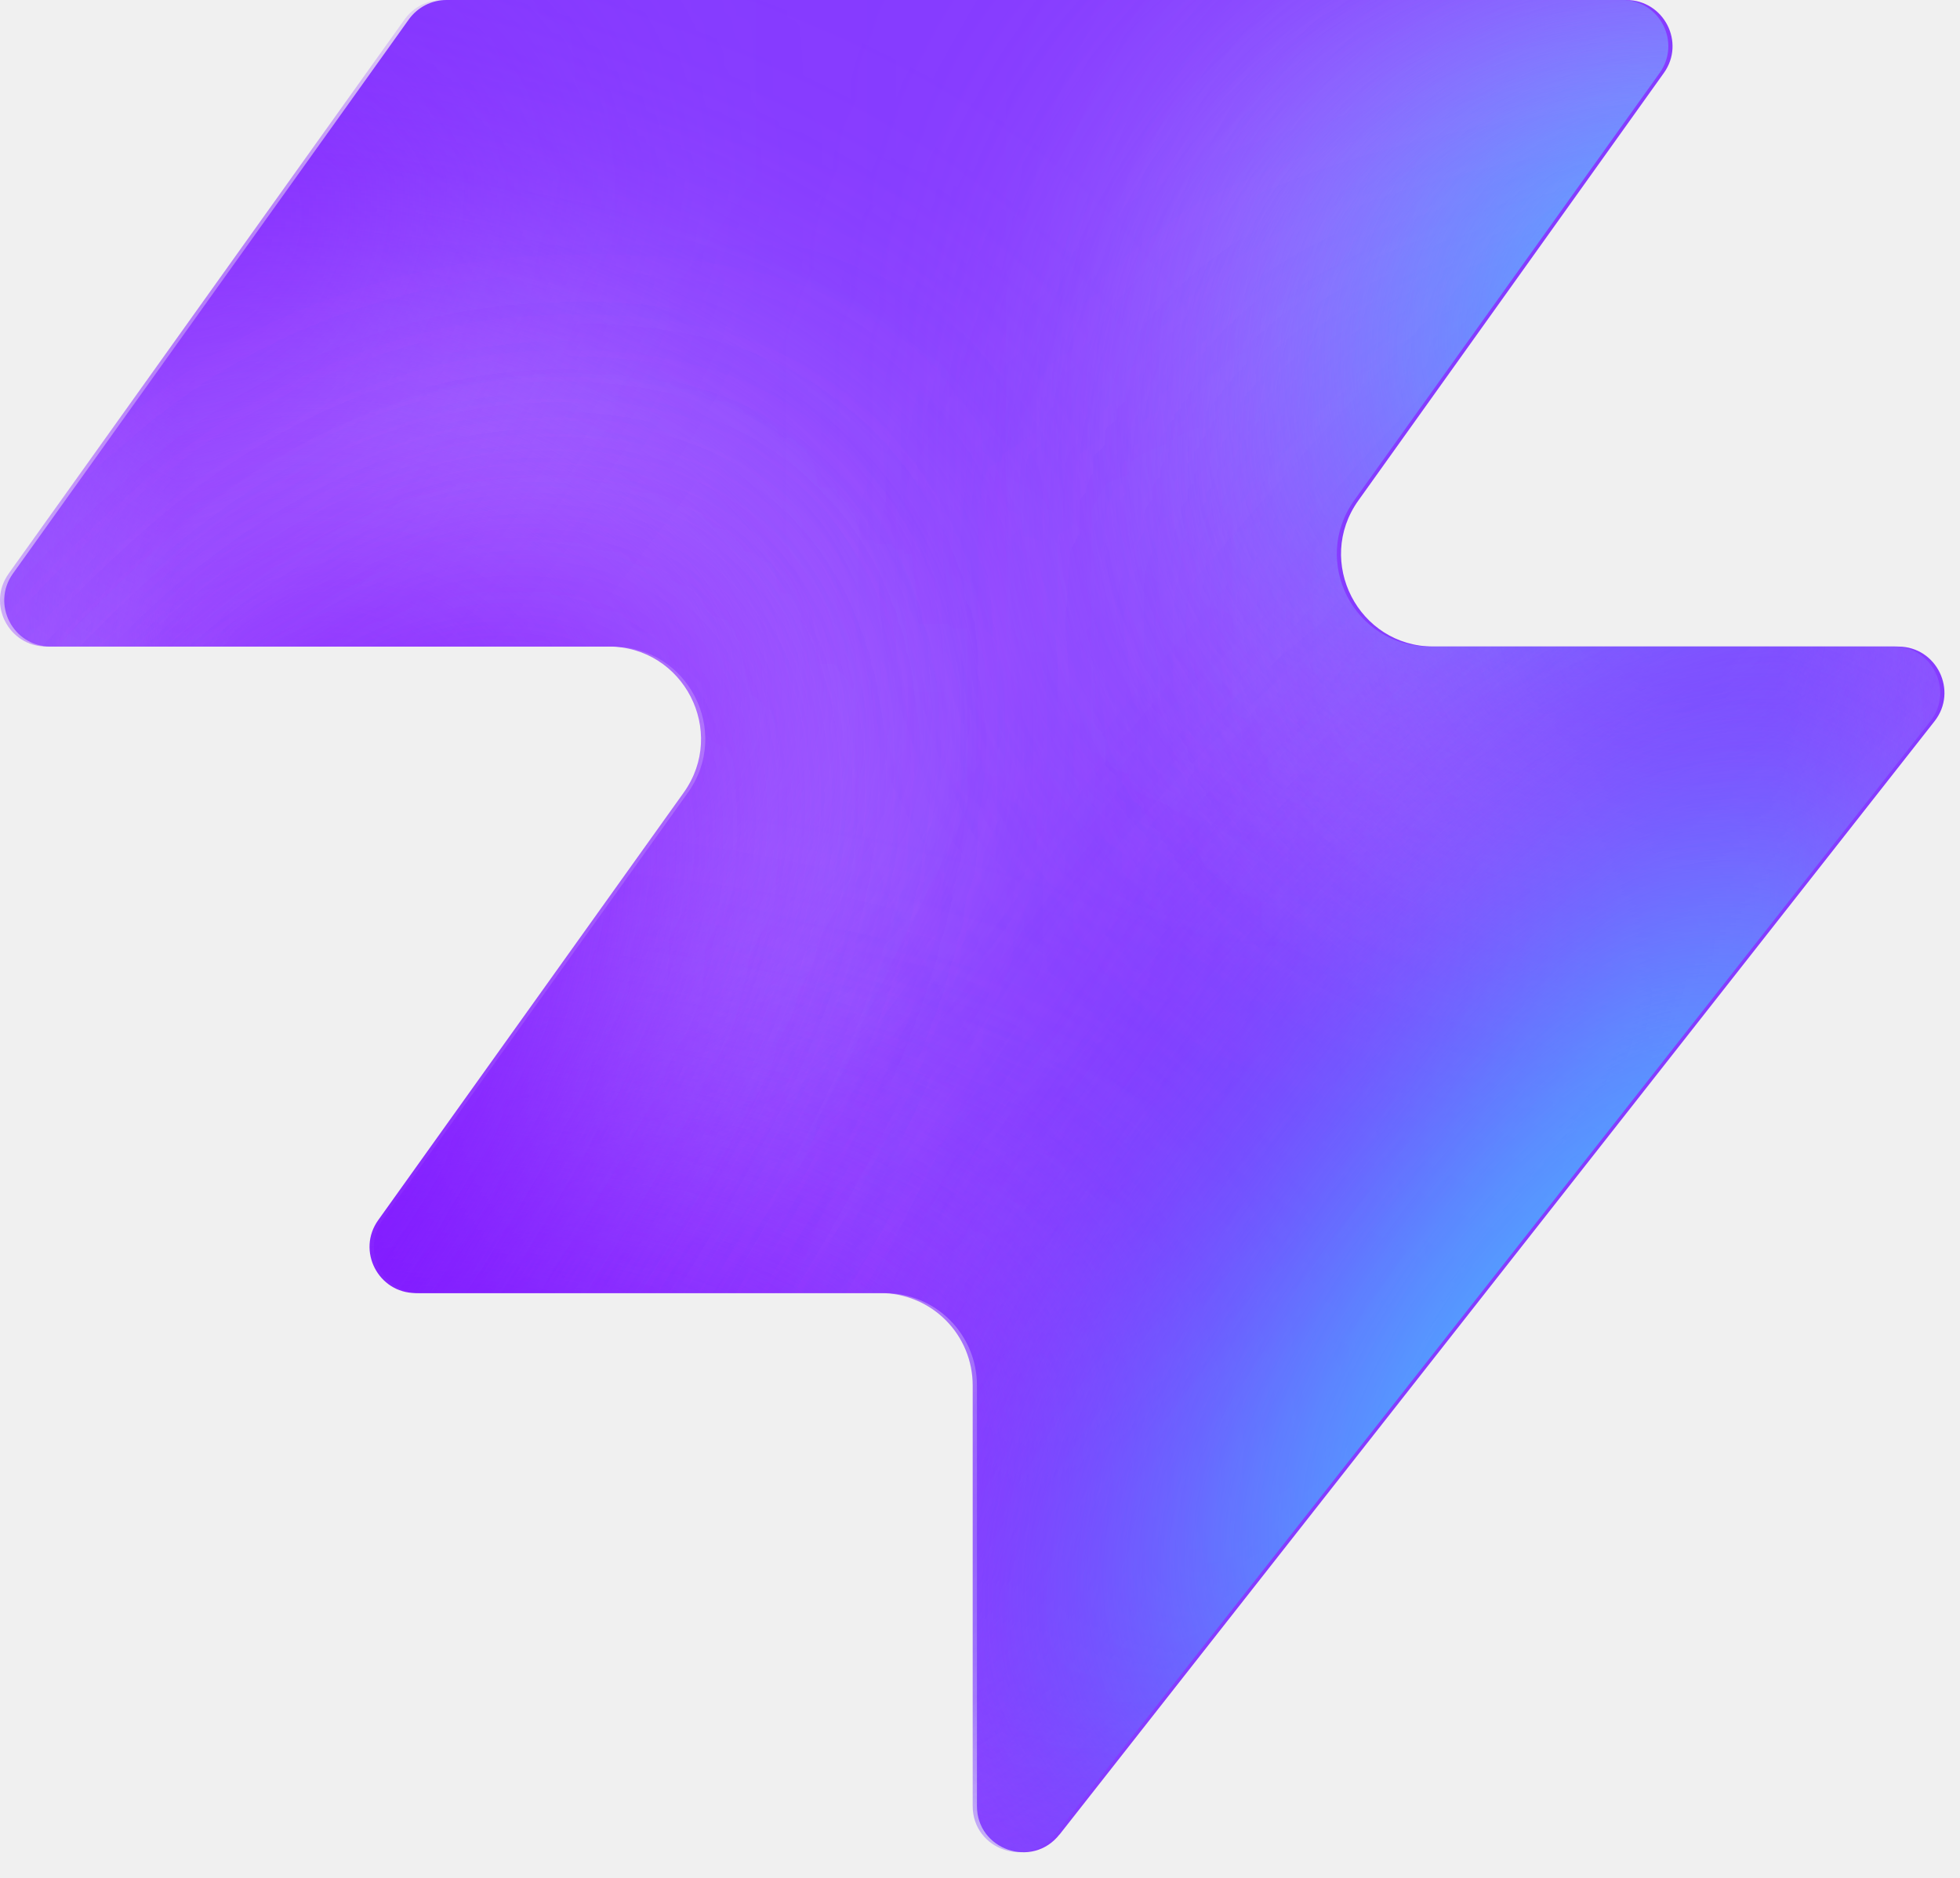
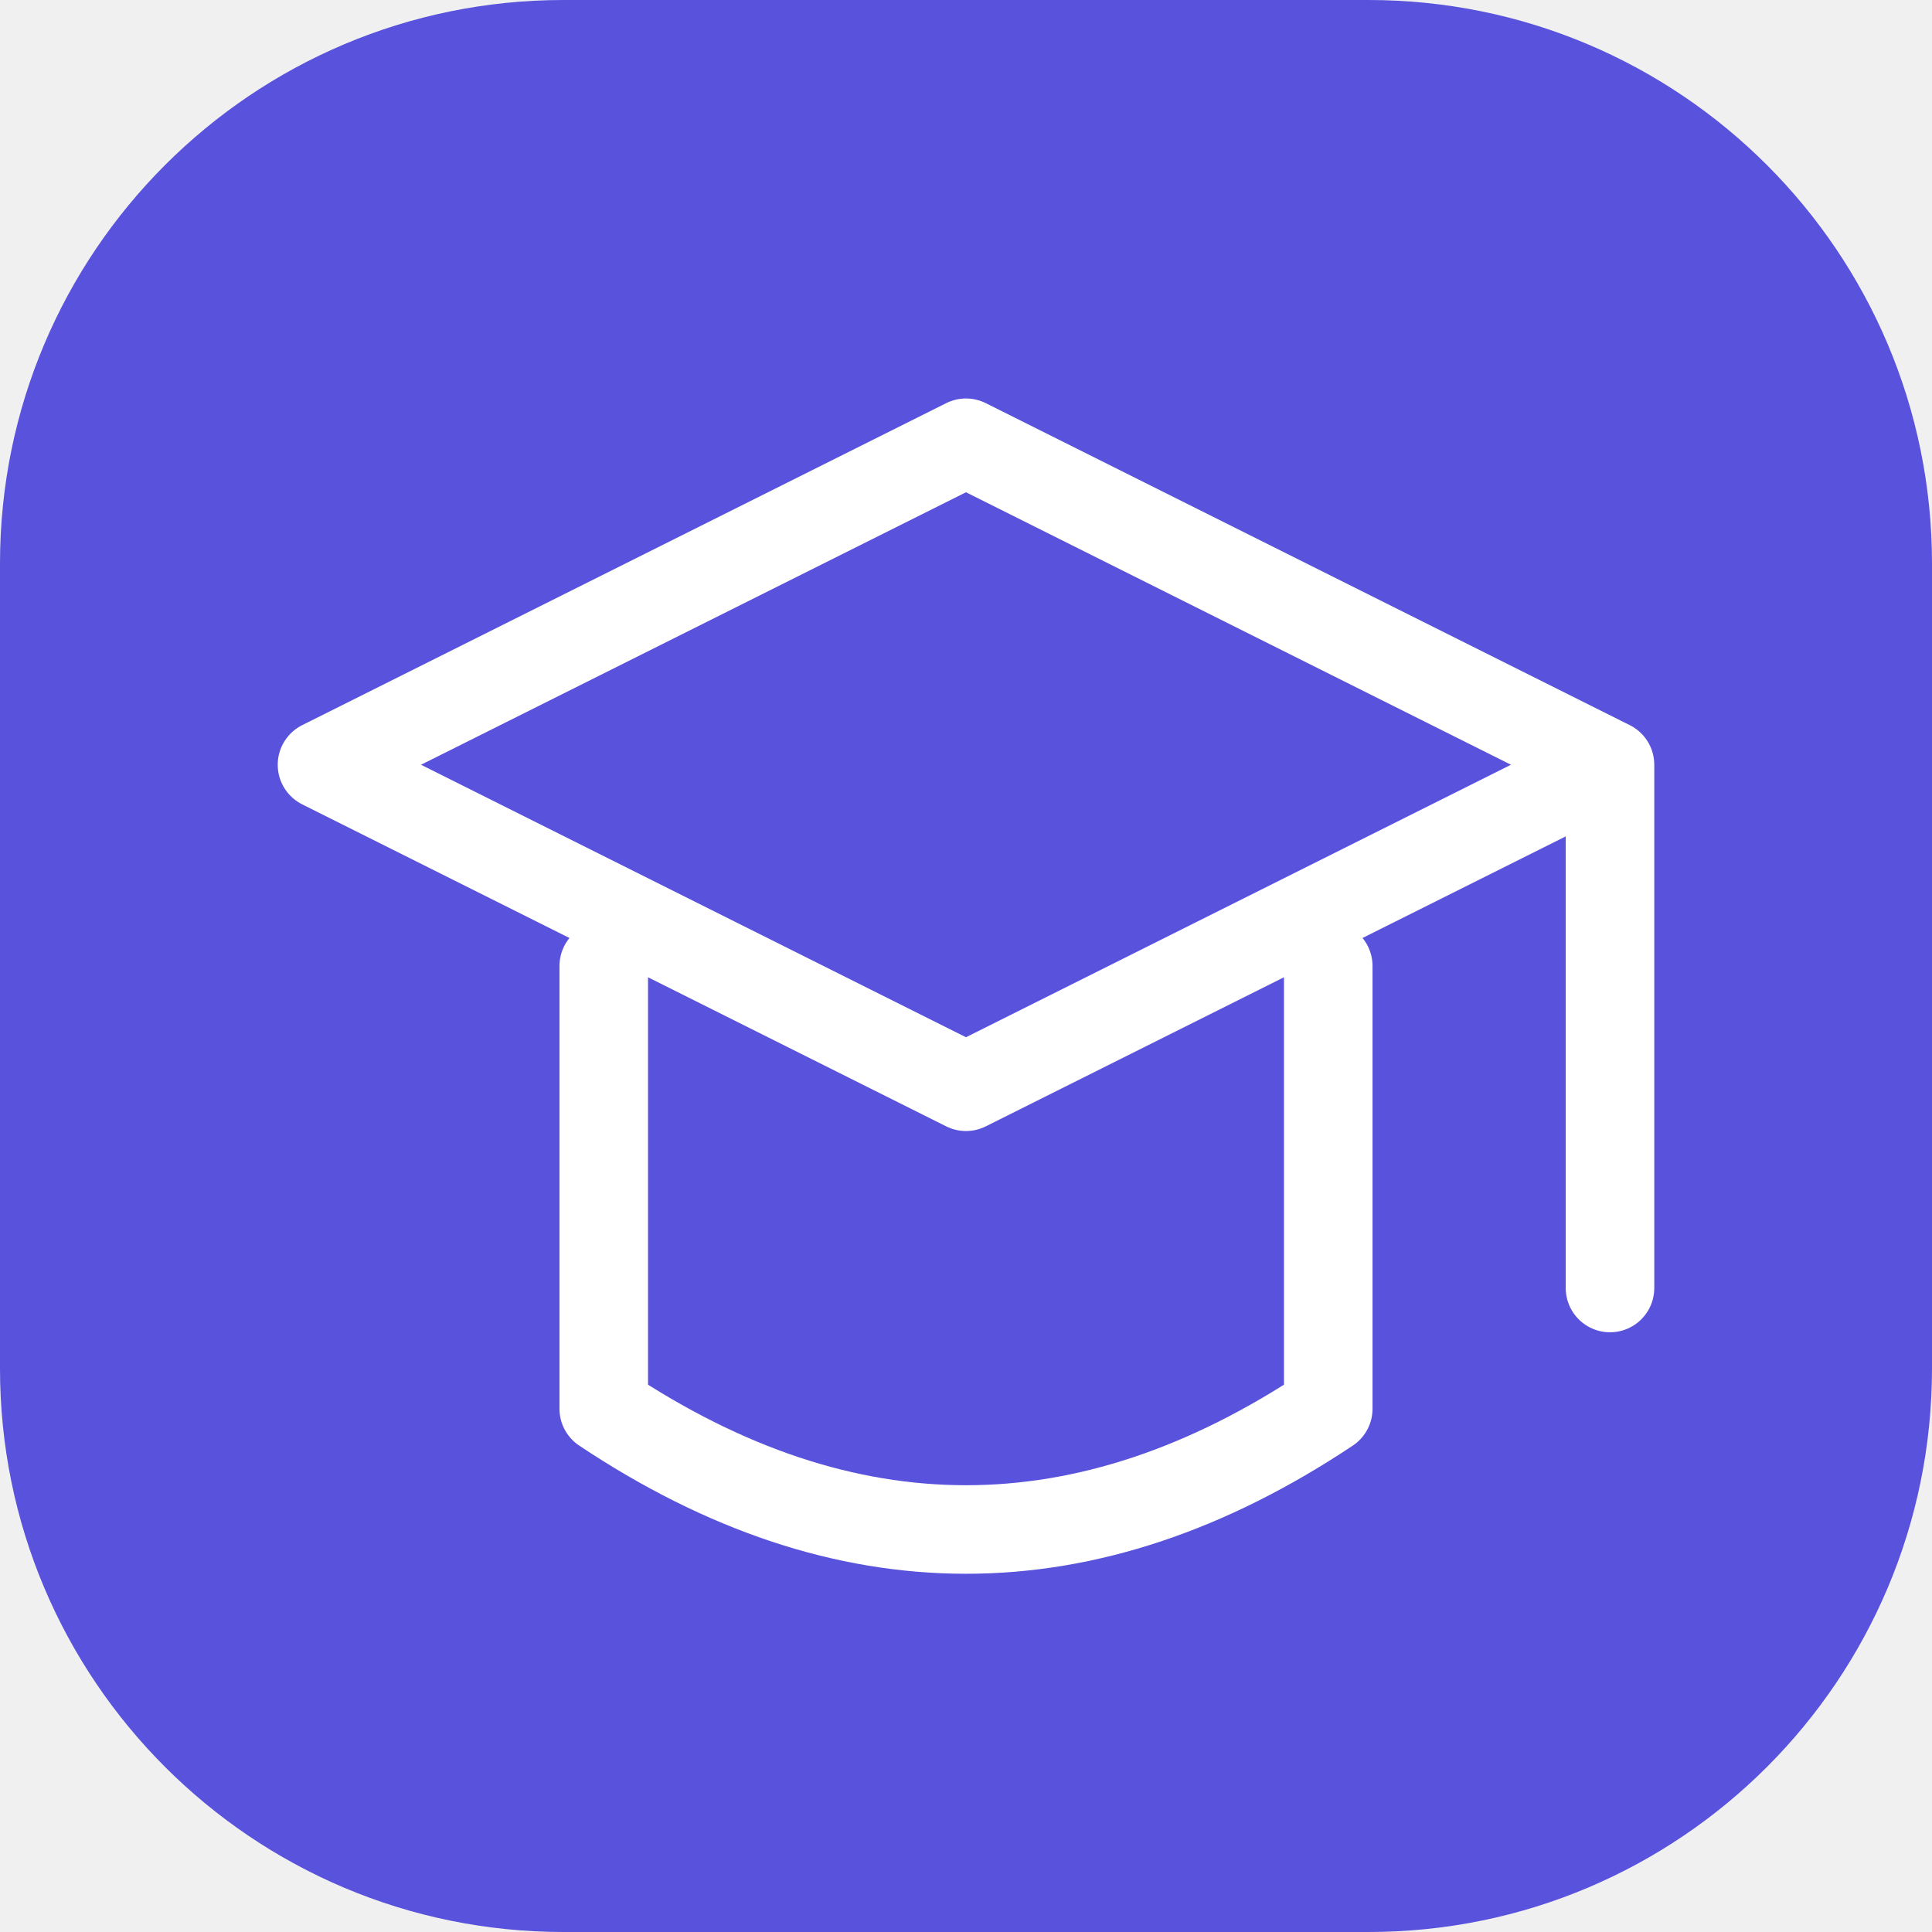
- <svg xmlns="http://www.w3.org/2000/svg" width="48" height="46" fill="none" viewBox="0 0 48 46">
-   <path fill="#863bff" d="M25.946 44.938c-.664.845-2.021.375-2.021-.698V33.937a2.26 2.26 0 0 0-2.262-2.262H10.287c-.92 0-1.456-1.04-.92-1.788l7.48-10.471c1.07-1.497 0-3.578-1.842-3.578H1.237c-.92 0-1.456-1.04-.92-1.788L10.013.474c.214-.297.556-.474.92-.474h28.894c.92 0 1.456 1.04.92 1.788l-7.48 10.471c-1.07 1.498 0 3.579 1.842 3.579h11.377c.943 0 1.473 1.088.89 1.83L25.947 44.94z" style="fill:#863bff;fill:color(display-p3 .525 .23 1);fill-opacity:1" />
-   <mask id="a" width="48" height="46" x="0" y="0" maskUnits="userSpaceOnUse" style="mask-type:alpha">
-     <path fill="#000" d="M25.842 44.938c-.664.844-2.021.375-2.021-.698V33.937a2.26 2.26 0 0 0-2.262-2.262H10.183c-.92 0-1.456-1.04-.92-1.788l7.48-10.471c1.07-1.498 0-3.579-1.842-3.579H1.133c-.92 0-1.456-1.04-.92-1.787L9.91.473c.214-.297.556-.474.92-.474h28.894c.92 0 1.456 1.04.92 1.788l-7.48 10.471c-1.07 1.498 0 3.578 1.842 3.578h11.377c.943 0 1.473 1.088.89 1.832L25.843 44.94z" style="fill:#000;fill-opacity:1" />
-   </mask>
-   <g mask="url(#a)">
-     <g filter="url(#b)">
-       <ellipse cx="5.508" cy="14.704" fill="#ede6ff" rx="5.508" ry="14.704" style="fill:#ede6ff;fill:color(display-p3 .927 .903 1);fill-opacity:1" transform="matrix(.00324 1 1 -.00324 -4.47 31.516)" />
-     </g>
-     <g filter="url(#c)">
-       <ellipse cx="10.399" cy="29.851" fill="#ede6ff" rx="10.399" ry="29.851" style="fill:#ede6ff;fill:color(display-p3 .927 .903 1);fill-opacity:1" transform="matrix(.00324 1 1 -.00324 -39.328 7.883)" />
-     </g>
-     <g filter="url(#d)">
-       <ellipse cx="5.508" cy="30.487" fill="#7e14ff" rx="5.508" ry="30.487" style="fill:#7e14ff;fill:color(display-p3 .492 .077 1);fill-opacity:1" transform="rotate(89.814 -25.913 -14.639)scale(1 -1)" />
-     </g>
-     <g filter="url(#e)">
-       <ellipse cx="5.508" cy="30.599" fill="#7e14ff" rx="5.508" ry="30.599" style="fill:#7e14ff;fill:color(display-p3 .492 .077 1);fill-opacity:1" transform="rotate(89.814 -32.644 -3.334)scale(1 -1)" />
-     </g>
-     <g filter="url(#f)">
-       <ellipse cx="5.508" cy="30.599" fill="#7e14ff" rx="5.508" ry="30.599" style="fill:#7e14ff;fill:color(display-p3 .492 .077 1);fill-opacity:1" transform="matrix(.00324 1 1 -.00324 -34.34 30.47)" />
-     </g>
-     <g filter="url(#g)">
-       <ellipse cx="14.072" cy="22.078" fill="#ede6ff" rx="14.072" ry="22.078" style="fill:#ede6ff;fill:color(display-p3 .927 .903 1);fill-opacity:1" transform="rotate(93.35 24.506 48.493)scale(-1 1)" />
-     </g>
-     <g filter="url(#h)">
-       <ellipse cx="3.47" cy="21.501" fill="#7e14ff" rx="3.47" ry="21.501" style="fill:#7e14ff;fill:color(display-p3 .492 .077 1);fill-opacity:1" transform="rotate(89.009 28.708 47.59)scale(-1 1)" />
-     </g>
-     <g filter="url(#i)">
-       <ellipse cx="3.47" cy="21.501" fill="#7e14ff" rx="3.47" ry="21.501" style="fill:#7e14ff;fill:color(display-p3 .492 .077 1);fill-opacity:1" transform="rotate(89.009 28.708 47.59)scale(-1 1)" />
-     </g>
-     <g filter="url(#j)">
-       <ellipse cx=".387" cy="8.972" fill="#7e14ff" rx="4.407" ry="29.108" style="fill:#7e14ff;fill:color(display-p3 .492 .077 1);fill-opacity:1" transform="rotate(39.51 .387 8.972)" />
-     </g>
-     <g filter="url(#k)">
-       <ellipse cx="47.523" cy="-6.092" fill="#7e14ff" rx="4.407" ry="29.108" style="fill:#7e14ff;fill:color(display-p3 .492 .077 1);fill-opacity:1" transform="rotate(37.892 47.523 -6.092)" />
-     </g>
-     <g filter="url(#l)">
-       <ellipse cx="41.412" cy="6.333" fill="#47bfff" rx="5.971" ry="9.665" style="fill:#47bfff;fill:color(display-p3 .28 .748 1);fill-opacity:1" transform="rotate(37.892 41.412 6.333)" />
-     </g>
-     <g filter="url(#m)">
-       <ellipse cx="-1.879" cy="38.332" fill="#7e14ff" rx="4.407" ry="29.108" style="fill:#7e14ff;fill:color(display-p3 .492 .077 1);fill-opacity:1" transform="rotate(37.892 -1.88 38.332)" />
-     </g>
-     <g filter="url(#n)">
-       <ellipse cx="-1.879" cy="38.332" fill="#7e14ff" rx="4.407" ry="29.108" style="fill:#7e14ff;fill:color(display-p3 .492 .077 1);fill-opacity:1" transform="rotate(37.892 -1.88 38.332)" />
-     </g>
-     <g filter="url(#o)">
-       <ellipse cx="35.651" cy="29.907" fill="#7e14ff" rx="4.407" ry="29.108" style="fill:#7e14ff;fill:color(display-p3 .492 .077 1);fill-opacity:1" transform="rotate(37.892 35.651 29.907)" />
-     </g>
-     <g filter="url(#p)">
-       <ellipse cx="38.418" cy="32.4" fill="#47bfff" rx="5.971" ry="15.297" style="fill:#47bfff;fill:color(display-p3 .28 .748 1);fill-opacity:1" transform="rotate(37.892 38.418 32.4)" />
-     </g>
+ <svg xmlns="http://www.w3.org/2000/svg" viewBox="0 0 48 48">
+   <rect width="48" height="48" rx="14" fill="#5952dc" />
+   <g fill="none" stroke="#fff" stroke-width="2.2" stroke-linecap="round" stroke-linejoin="round">
+     <path d="m8 19 16-8 16 8-16 8-16-8Zm7 5v11c6 4 12 4 18 0V24m7-5v13" />
  </g>
-   <defs>
-     <filter id="b" width="60.045" height="41.654" x="-19.77" y="16.149" color-interpolation-filters="sRGB" filterUnits="userSpaceOnUse">
-       <feFlood flood-opacity="0" result="BackgroundImageFix" />
-       <feBlend in="SourceGraphic" in2="BackgroundImageFix" result="shape" />
-       <feGaussianBlur result="effect1_foregroundBlur_2002_17158" stdDeviation="7.659" />
-     </filter>
-     <filter id="c" width="90.34" height="51.437" x="-54.613" y="-7.533" color-interpolation-filters="sRGB" filterUnits="userSpaceOnUse">
-       <feFlood flood-opacity="0" result="BackgroundImageFix" />
-       <feBlend in="SourceGraphic" in2="BackgroundImageFix" result="shape" />
-       <feGaussianBlur result="effect1_foregroundBlur_2002_17158" stdDeviation="7.659" />
-     </filter>
-     <filter id="d" width="79.355" height="29.4" x="-49.64" y="2.03" color-interpolation-filters="sRGB" filterUnits="userSpaceOnUse">
-       <feFlood flood-opacity="0" result="BackgroundImageFix" />
-       <feBlend in="SourceGraphic" in2="BackgroundImageFix" result="shape" />
-       <feGaussianBlur result="effect1_foregroundBlur_2002_17158" stdDeviation="4.596" />
-     </filter>
-     <filter id="e" width="79.579" height="29.4" x="-45.045" y="20.029" color-interpolation-filters="sRGB" filterUnits="userSpaceOnUse">
-       <feFlood flood-opacity="0" result="BackgroundImageFix" />
-       <feBlend in="SourceGraphic" in2="BackgroundImageFix" result="shape" />
-       <feGaussianBlur result="effect1_foregroundBlur_2002_17158" stdDeviation="4.596" />
-     </filter>
-     <filter id="f" width="79.579" height="29.4" x="-43.513" y="21.178" color-interpolation-filters="sRGB" filterUnits="userSpaceOnUse">
-       <feFlood flood-opacity="0" result="BackgroundImageFix" />
-       <feBlend in="SourceGraphic" in2="BackgroundImageFix" result="shape" />
-       <feGaussianBlur result="effect1_foregroundBlur_2002_17158" stdDeviation="4.596" />
-     </filter>
-     <filter id="g" width="74.749" height="58.852" x="15.756" y="-17.901" color-interpolation-filters="sRGB" filterUnits="userSpaceOnUse">
-       <feFlood flood-opacity="0" result="BackgroundImageFix" />
-       <feBlend in="SourceGraphic" in2="BackgroundImageFix" result="shape" />
-       <feGaussianBlur result="effect1_foregroundBlur_2002_17158" stdDeviation="7.659" />
-     </filter>
-     <filter id="h" width="61.377" height="25.362" x="23.548" y="2.284" color-interpolation-filters="sRGB" filterUnits="userSpaceOnUse">
-       <feFlood flood-opacity="0" result="BackgroundImageFix" />
-       <feBlend in="SourceGraphic" in2="BackgroundImageFix" result="shape" />
-       <feGaussianBlur result="effect1_foregroundBlur_2002_17158" stdDeviation="4.596" />
-     </filter>
-     <filter id="i" width="61.377" height="25.362" x="23.548" y="2.284" color-interpolation-filters="sRGB" filterUnits="userSpaceOnUse">
-       <feFlood flood-opacity="0" result="BackgroundImageFix" />
-       <feBlend in="SourceGraphic" in2="BackgroundImageFix" result="shape" />
-       <feGaussianBlur result="effect1_foregroundBlur_2002_17158" stdDeviation="4.596" />
-     </filter>
-     <filter id="j" width="56.045" height="63.649" x="-27.636" y="-22.853" color-interpolation-filters="sRGB" filterUnits="userSpaceOnUse">
-       <feFlood flood-opacity="0" result="BackgroundImageFix" />
-       <feBlend in="SourceGraphic" in2="BackgroundImageFix" result="shape" />
-       <feGaussianBlur result="effect1_foregroundBlur_2002_17158" stdDeviation="4.596" />
-     </filter>
-     <filter id="k" width="54.814" height="64.646" x="20.116" y="-38.415" color-interpolation-filters="sRGB" filterUnits="userSpaceOnUse">
-       <feFlood flood-opacity="0" result="BackgroundImageFix" />
-       <feBlend in="SourceGraphic" in2="BackgroundImageFix" result="shape" />
-       <feGaussianBlur result="effect1_foregroundBlur_2002_17158" stdDeviation="4.596" />
-     </filter>
-     <filter id="l" width="33.541" height="35.313" x="24.641" y="-11.323" color-interpolation-filters="sRGB" filterUnits="userSpaceOnUse">
-       <feFlood flood-opacity="0" result="BackgroundImageFix" />
-       <feBlend in="SourceGraphic" in2="BackgroundImageFix" result="shape" />
-       <feGaussianBlur result="effect1_foregroundBlur_2002_17158" stdDeviation="4.596" />
-     </filter>
-     <filter id="m" width="54.814" height="64.646" x="-29.286" y="6.009" color-interpolation-filters="sRGB" filterUnits="userSpaceOnUse">
-       <feFlood flood-opacity="0" result="BackgroundImageFix" />
-       <feBlend in="SourceGraphic" in2="BackgroundImageFix" result="shape" />
-       <feGaussianBlur result="effect1_foregroundBlur_2002_17158" stdDeviation="4.596" />
-     </filter>
-     <filter id="n" width="54.814" height="64.646" x="-29.286" y="6.009" color-interpolation-filters="sRGB" filterUnits="userSpaceOnUse">
-       <feFlood flood-opacity="0" result="BackgroundImageFix" />
-       <feBlend in="SourceGraphic" in2="BackgroundImageFix" result="shape" />
-       <feGaussianBlur result="effect1_foregroundBlur_2002_17158" stdDeviation="4.596" />
-     </filter>
-     <filter id="o" width="54.814" height="64.646" x="8.244" y="-2.416" color-interpolation-filters="sRGB" filterUnits="userSpaceOnUse">
-       <feFlood flood-opacity="0" result="BackgroundImageFix" />
-       <feBlend in="SourceGraphic" in2="BackgroundImageFix" result="shape" />
-       <feGaussianBlur result="effect1_foregroundBlur_2002_17158" stdDeviation="4.596" />
-     </filter>
-     <filter id="p" width="39.409" height="43.623" x="18.713" y="10.588" color-interpolation-filters="sRGB" filterUnits="userSpaceOnUse">
-       <feFlood flood-opacity="0" result="BackgroundImageFix" />
-       <feBlend in="SourceGraphic" in2="BackgroundImageFix" result="shape" />
-       <feGaussianBlur result="effect1_foregroundBlur_2002_17158" stdDeviation="4.596" />
-     </filter>
-   </defs>
</svg>
